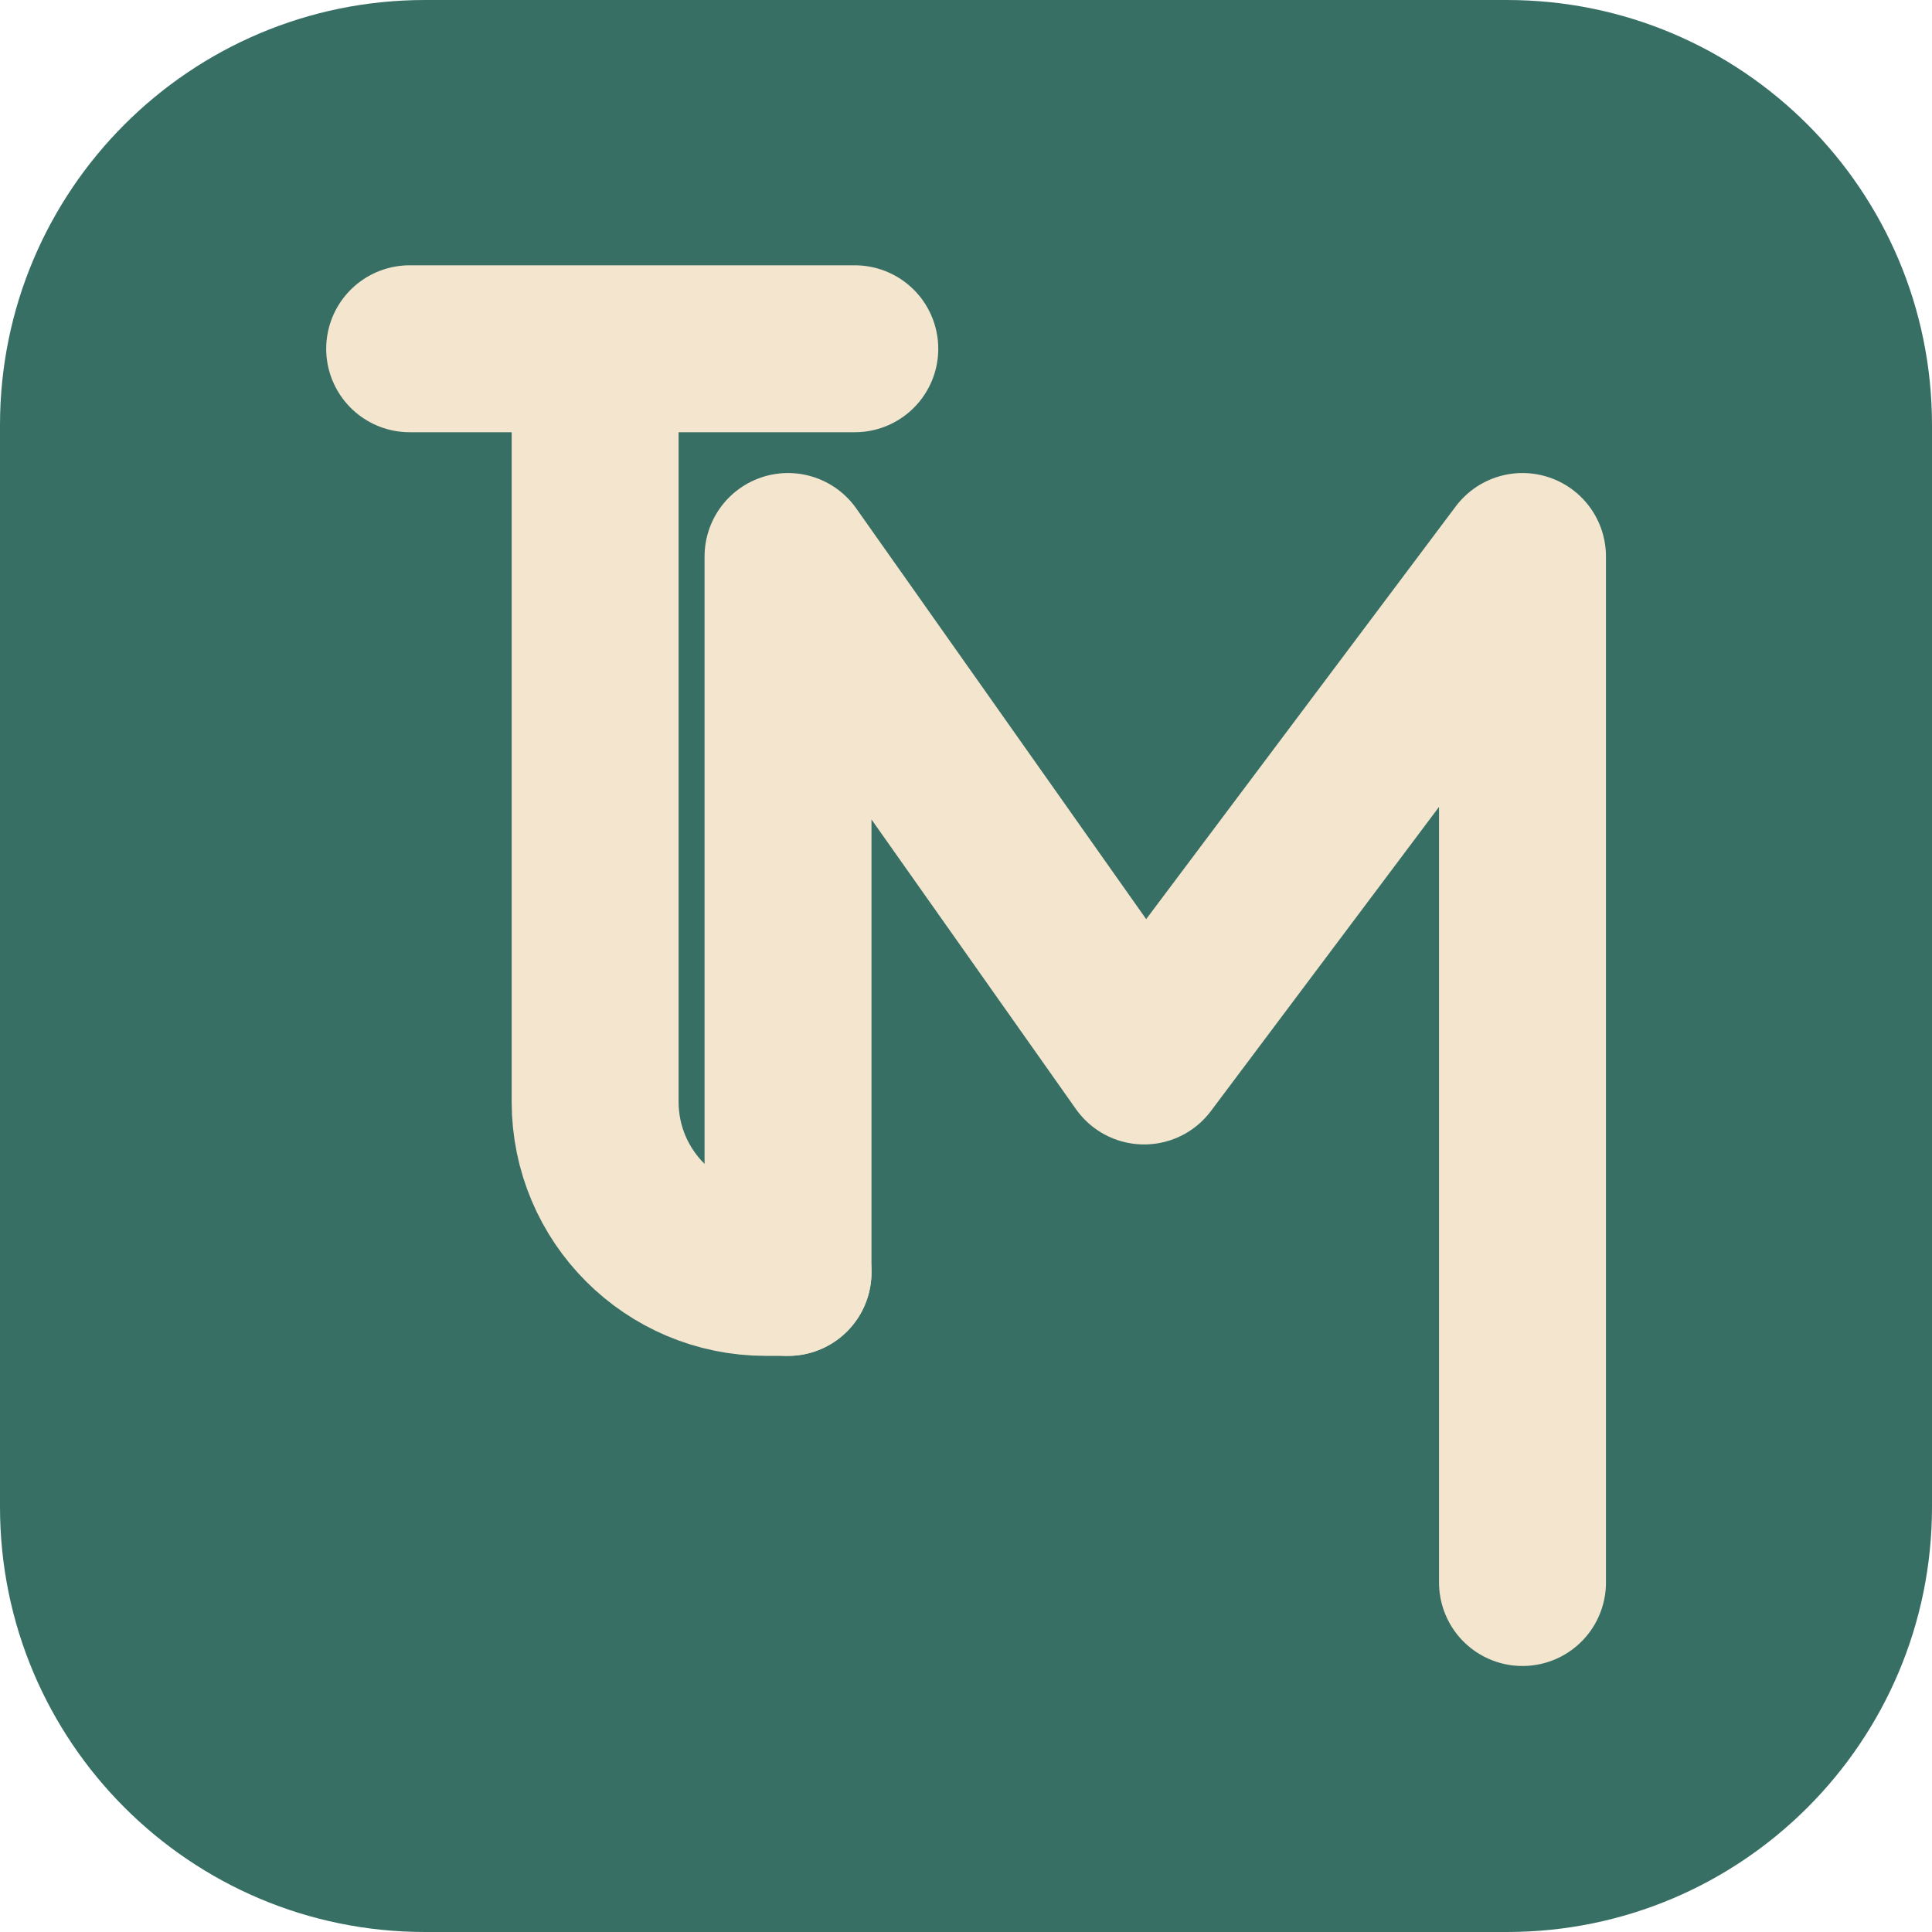
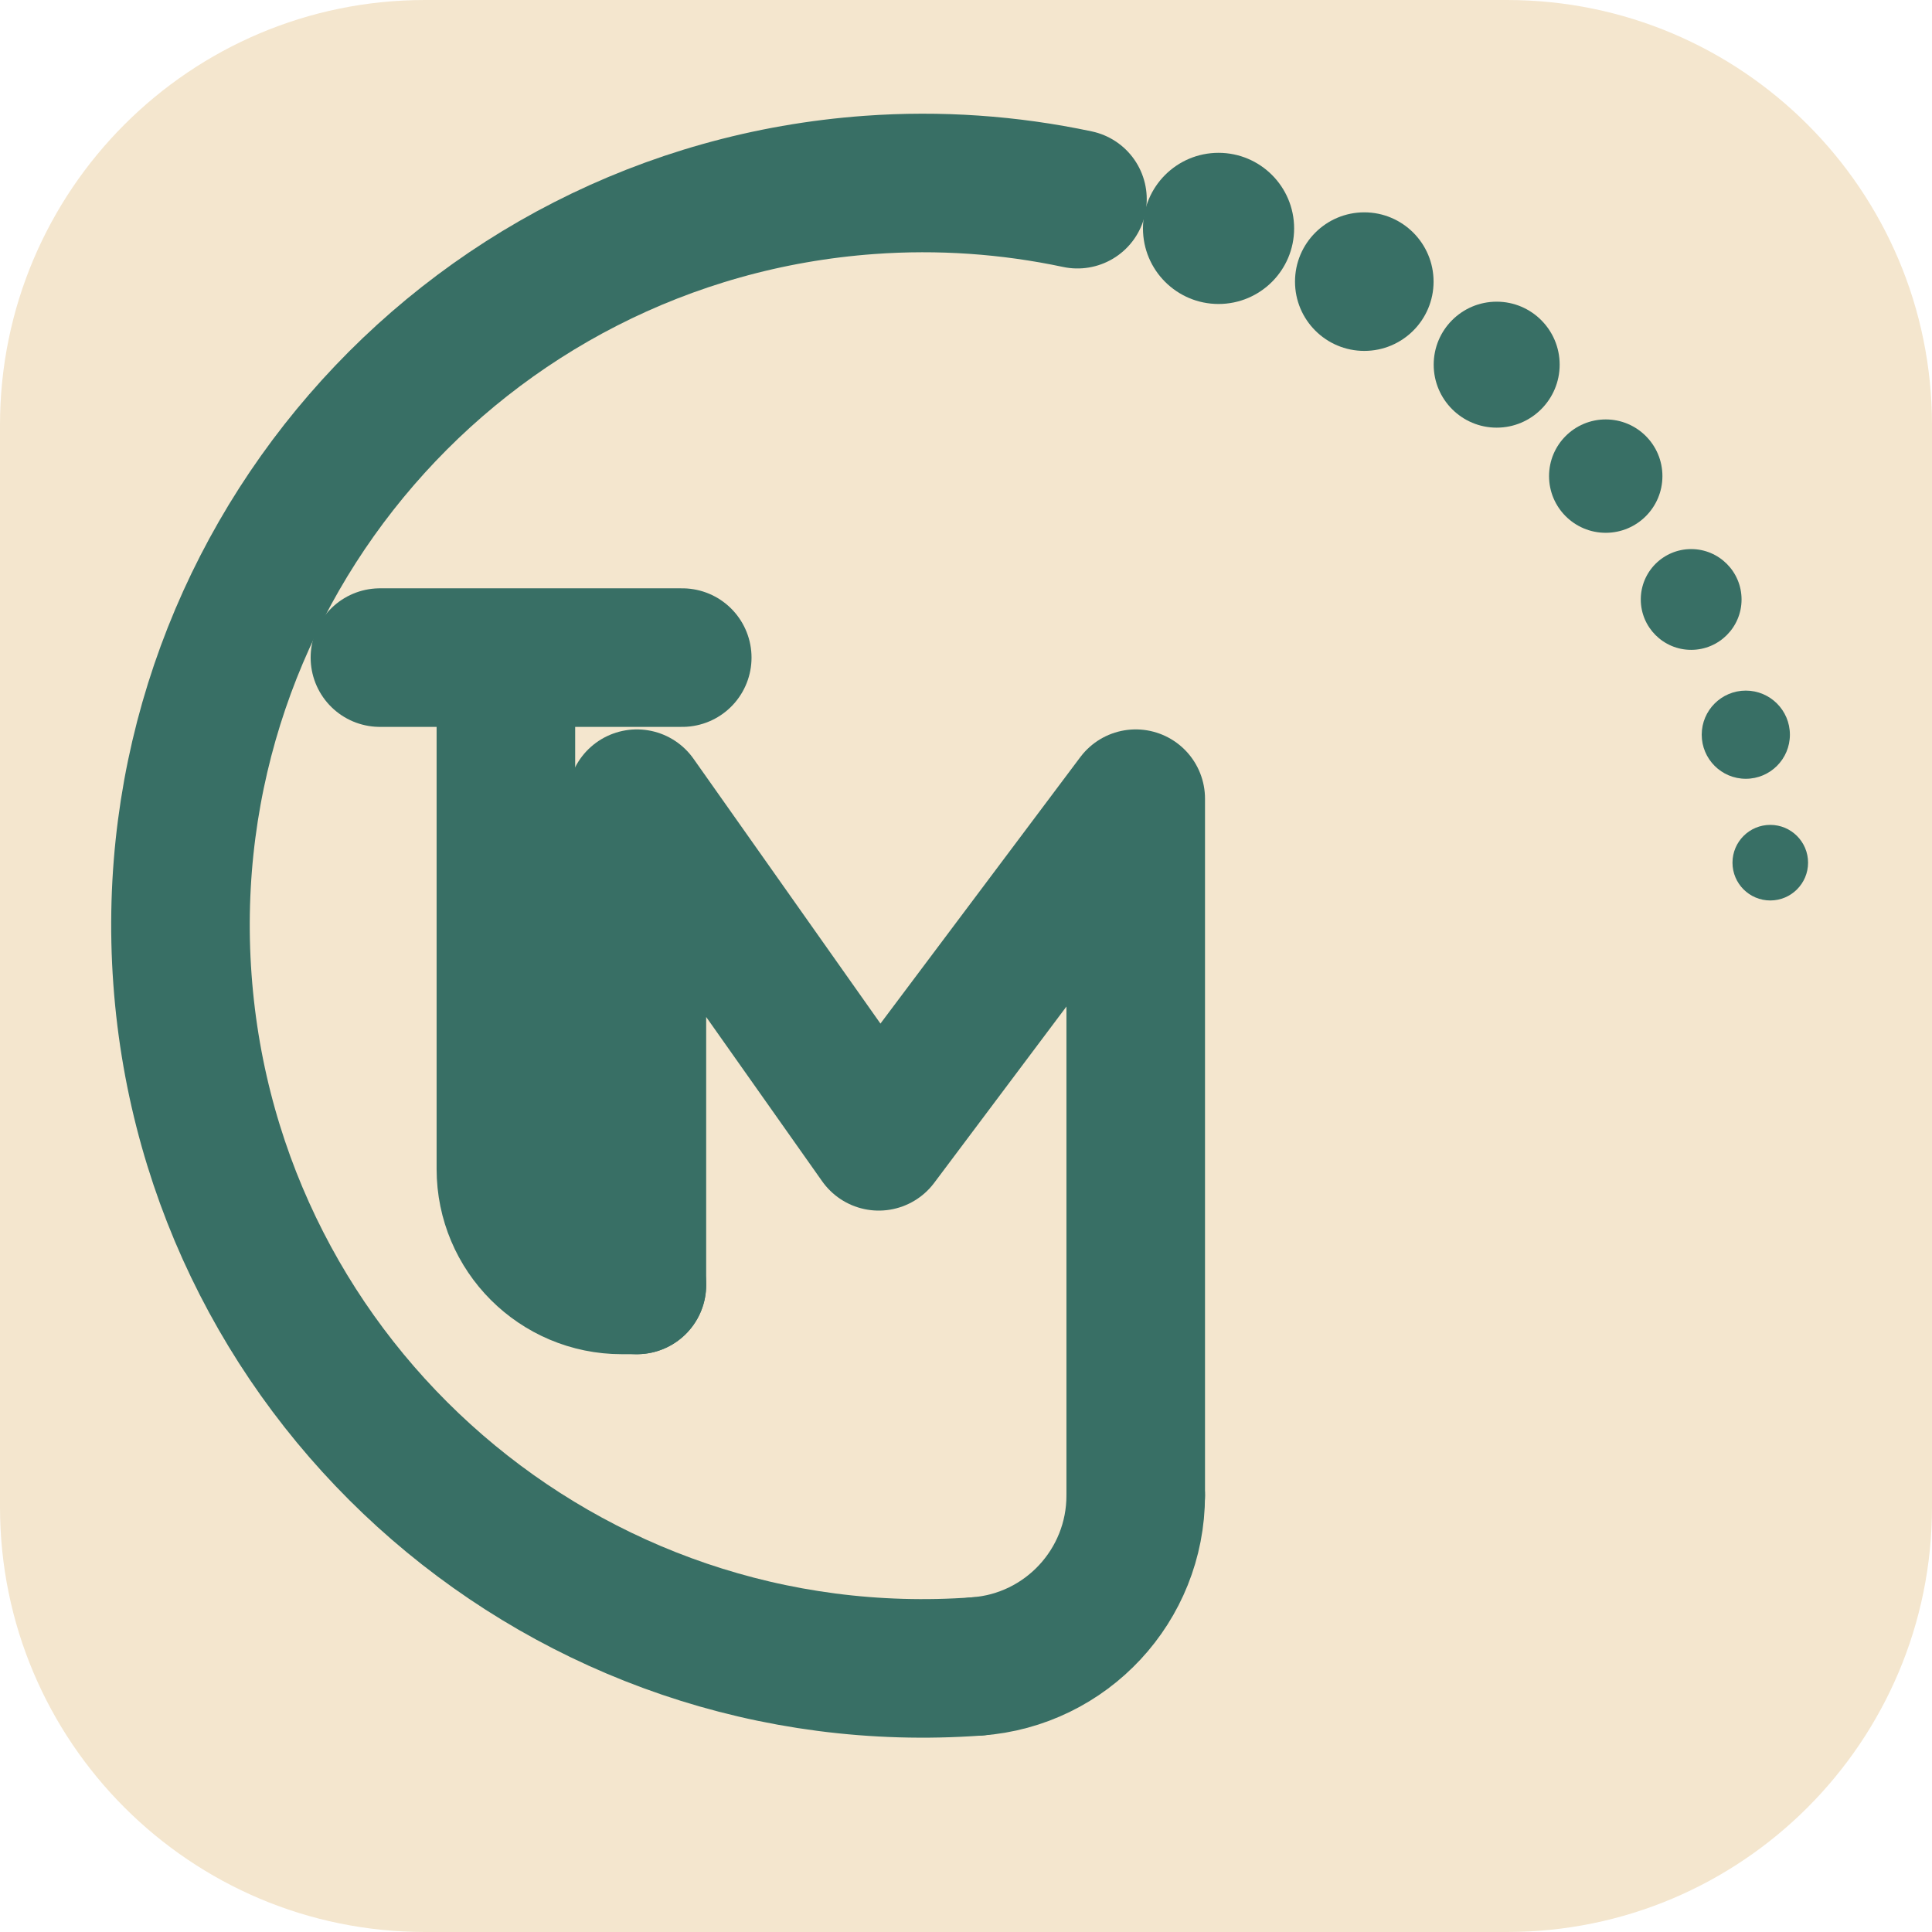
<svg xmlns="http://www.w3.org/2000/svg" viewBox="0 0 100 100">
-   <rect width="100" height="100" rx="22" fill="#386f65" />
-   <g fill="none" stroke="#f4e6ce" stroke-width="36" stroke-linecap="round" stroke-linejoin="round" transform="translate(-29.1,-51.5) scale(0.24)">
+   <rect width="100" height="100" rx="22" fill="#f4e6ce" />
+   <g fill="none" stroke="#386f65" stroke-width="44" stroke-linecap="round" stroke-linejoin="round" transform="translate(-14.5,-13.2) scale(0.163)">
    <path d="M209.6,289.8L305.6,289.8M249.6,289.8L249.6,452.2C249.6,472.53,266.07,489,286.4,489L291.2,489" />
    <path d="M291.2,489L291.2,334.6L368,443.4L449.6,334.6L449.6,555.88" />
+     <path d="M449.6,555.88C449.6,584.4,427.58,608.09,399.14,610.15" />
+     <path d="M399.14,610.15C269.22,619.55,156.29,521.86,146.89,391.95C137.49,262.04,235.18,149.1,365.09,139.7C387.2,138.1,409.42,139.63,431.1,144.23" />
+   </g>
+   <g fill="#386f65" transform="translate(-14.5,-13.2) scale(0.163)">
+     <circle cx="475.9" cy="153.51" r="24" />
+     <circle cx="522.18" cy="170.41" r="22" />
+     <circle cx="564.22" cy="196.78" r="20" />
+     <circle cx="598.85" cy="232.17" r="18" />
+     <circle cx="625.98" cy="271.34" r="16" />
+     <circle cx="643.33" cy="314.28" r="14" />
+     <circle cx="651.1" cy="354.92" r="12" />
  </g>
</svg>
